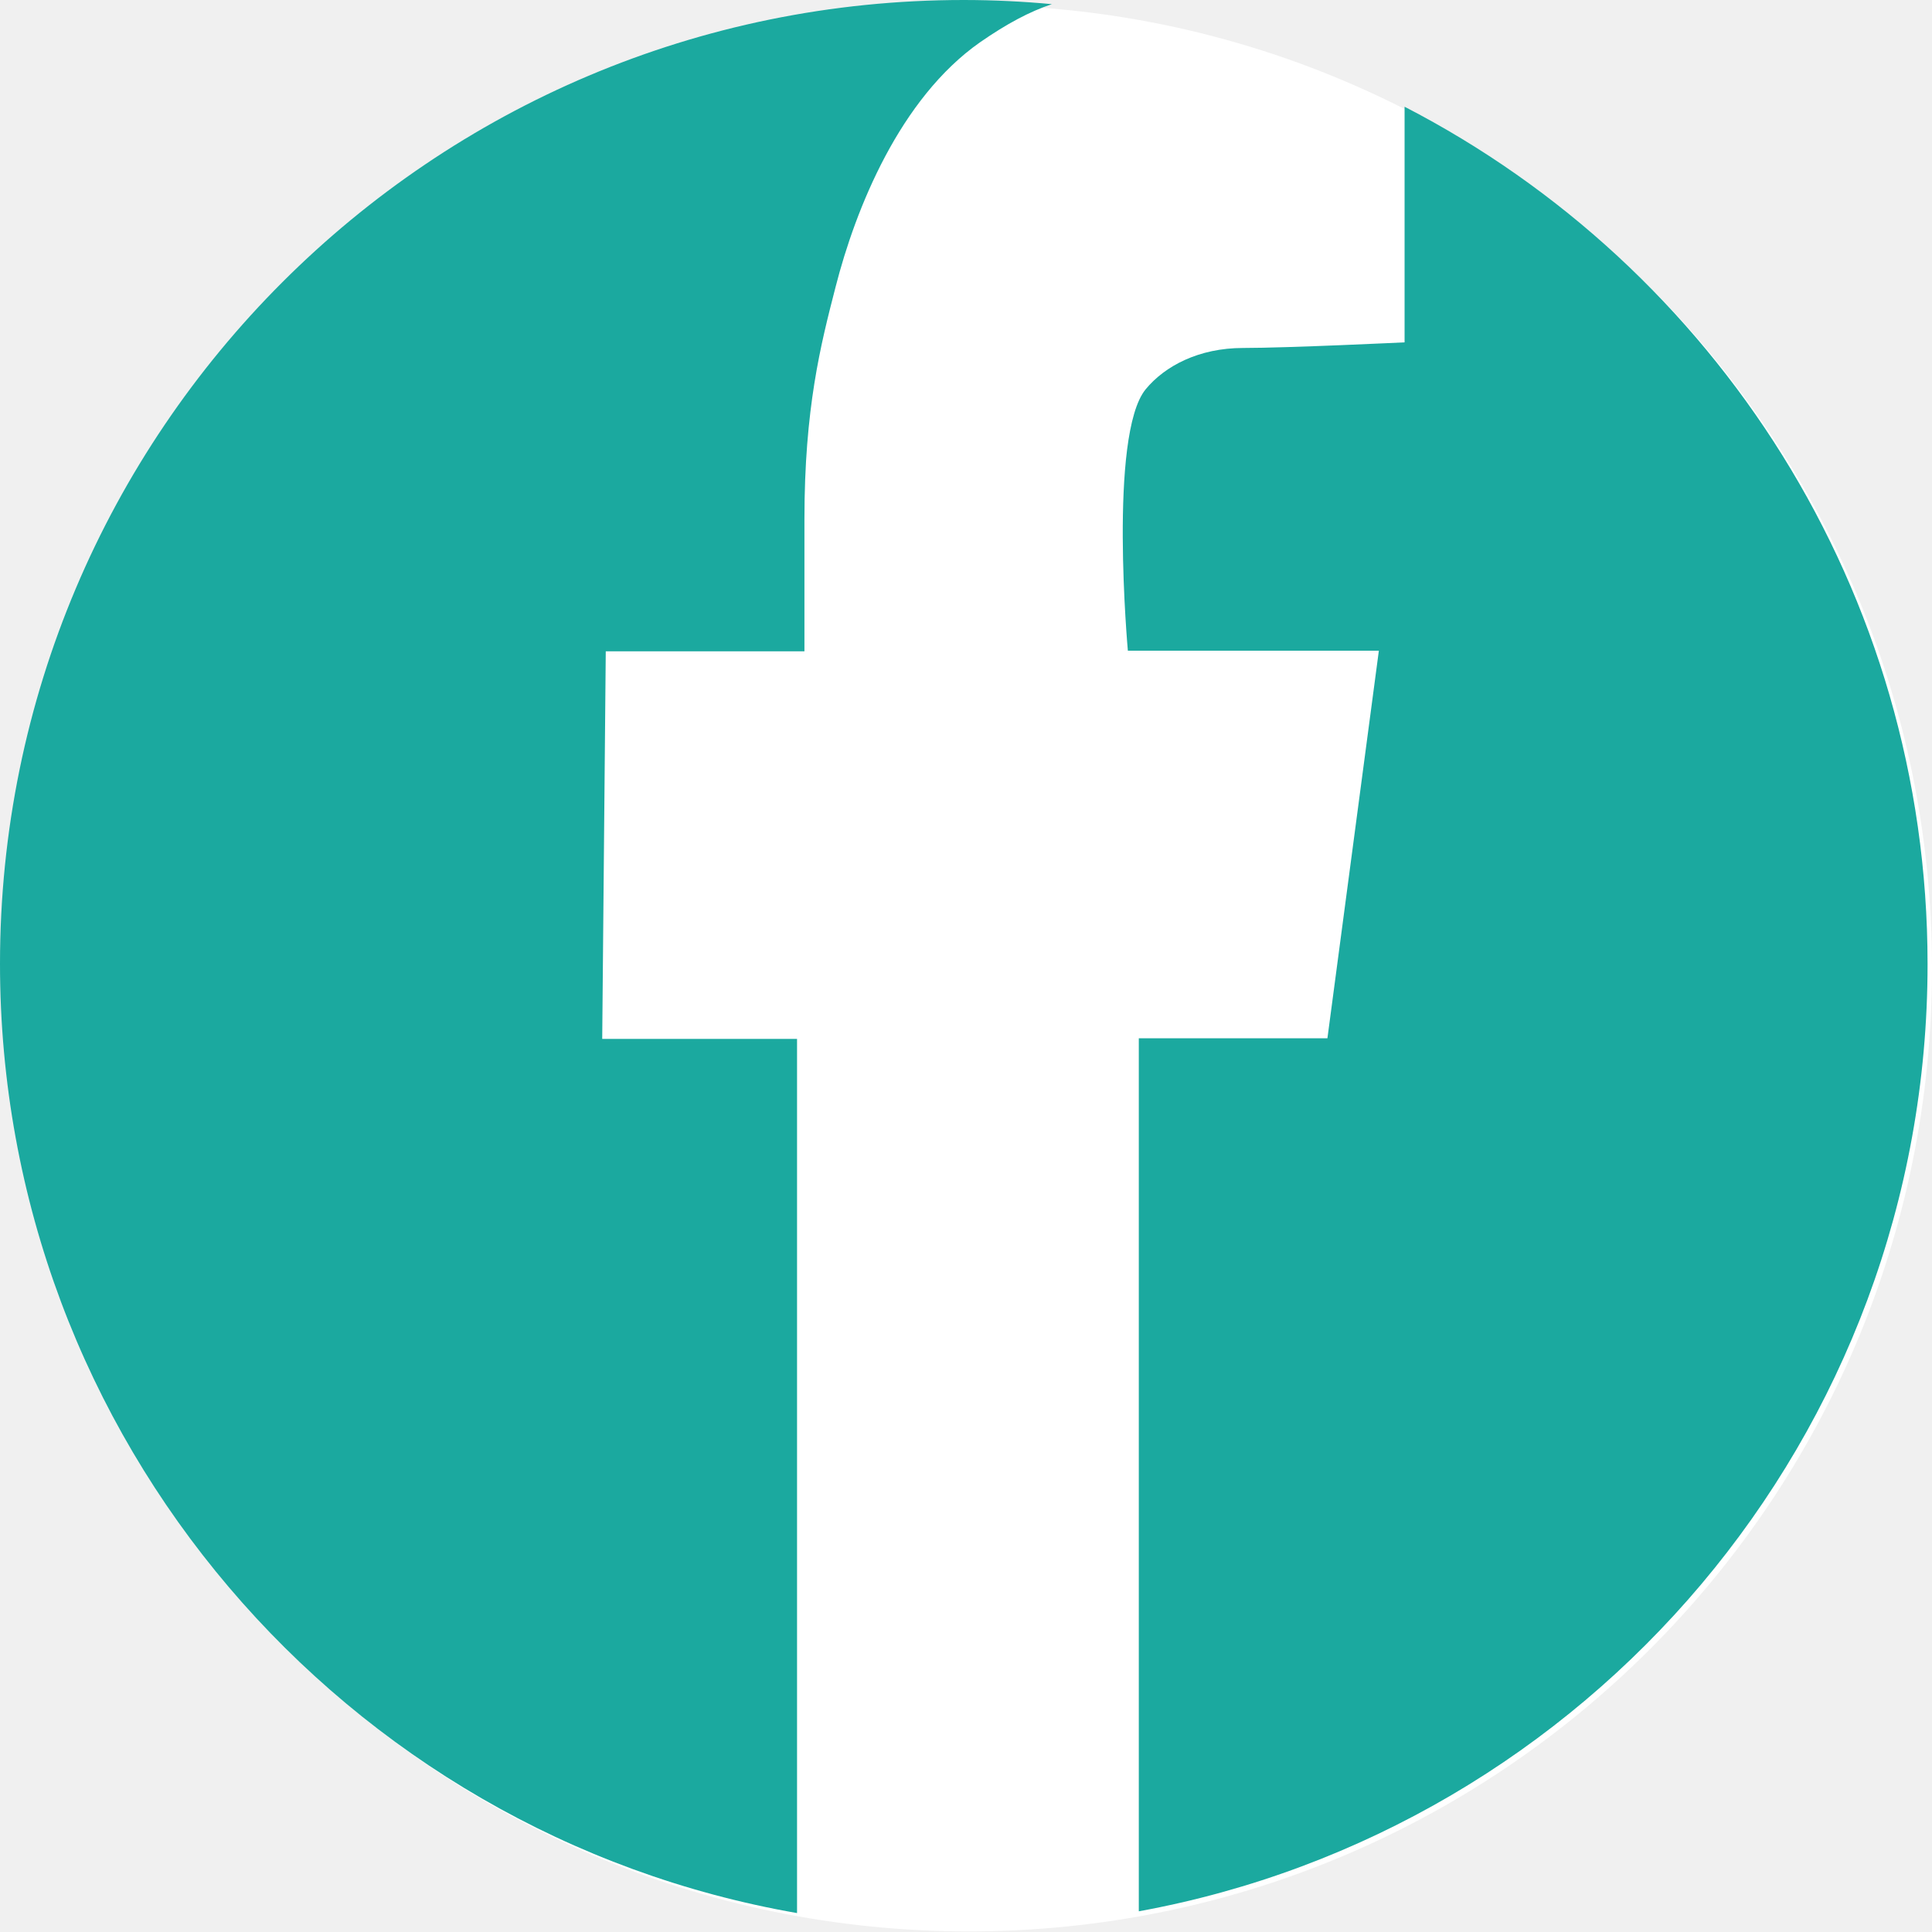
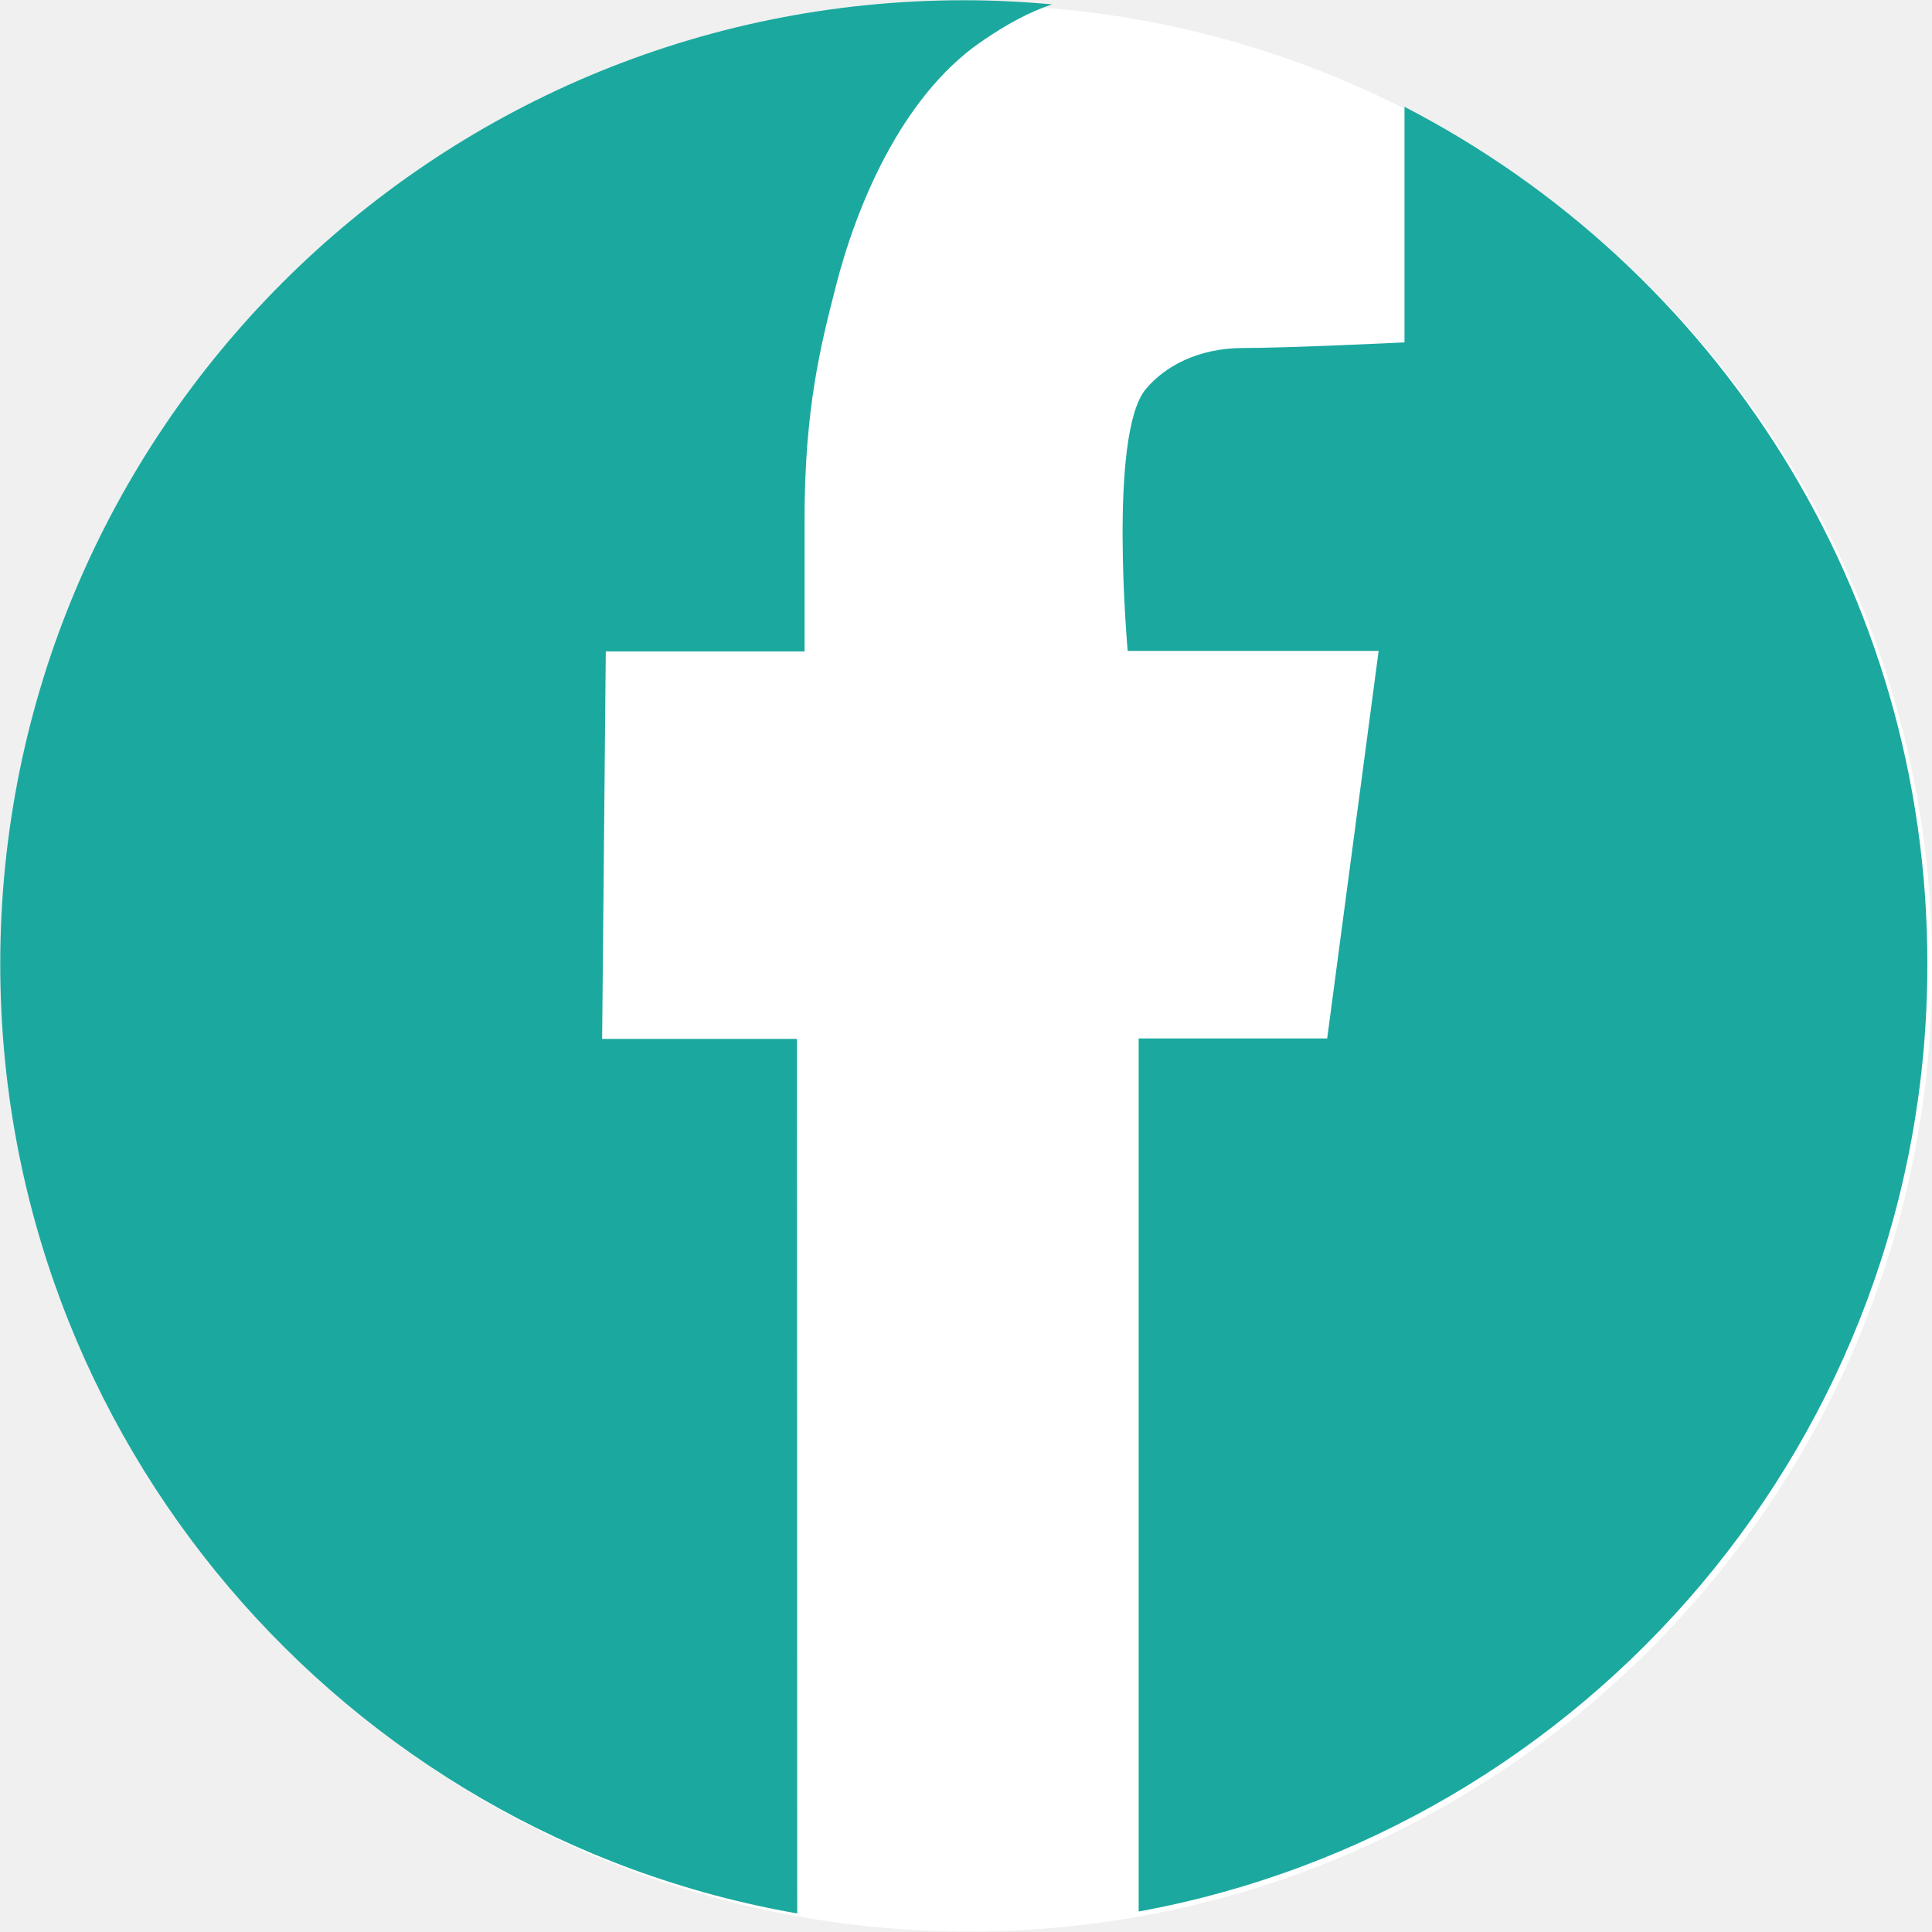
- <svg xmlns="http://www.w3.org/2000/svg" version="1.1" id="dark_1_" x="0px" y="0px" viewBox="268.2 58.9 653.5 653.3" enable-background="new 268.2 58.9 653.5 653.3" xml:space="preserve">
+ <svg xmlns="http://www.w3.org/2000/svg" version="1.1" id="dark_1_" x="0px" y="0px" width="792.2px" height="792px" viewBox="484.1 58.9 792.2 792" enable-background="new 484.1 58.9 792.2 792" xml:space="preserve">
  <g id="white">
-     <circle fill="#FFFFFF" cx="595.9" cy="386.4" r="325.8" />
+     <circle fill="#FFFFFF" cx="881.4" cy="455.9" r="395" />
  </g>
  <g id="light">
-     <path fill="#1BA99F" d="M537.8,410.3h-65.9l1.2-131.1h67.2v-44.7c0-37.5,5.5-59,10.5-78.4c6.8-26.7,21.8-63.9,48.9-82.9   c9.1-6.3,16.8-10.4,24.3-12.9c-9.8-0.9-19.8-1.4-29.8-1.4c-180,0-326,145.9-326,326c0,160.8,116.5,294.4,269.6,321.1V410.3z" />
+     <path fill="#1BA99F" d="M810.9,484.9H731l1.5-158.9h81.5v-54.2c0-45.5,6.7-71.5,12.7-95c8.2-32.4,26.4-77.5,59.3-100.5   c11-7.6,20.4-12.6,29.5-15.6c-11.9-1.1-24-1.7-36.1-1.7c-218.2,0-395.2,176.9-395.2,395.2c0,194.9,141.2,356.9,326.8,389.3   L810.9,484.9L810.9,484.9z" />
  </g>
  <g id="dark">
-     <path fill="#1BA99F" d="M743.3,95v79.7c0,0-39.4,1.9-54.6,1.9c-15,0-26.5,6.1-33,14c-12.6,15.5-6,88.4-6,88.4h84.9l-17.4,131.1   h-63.8v295.3C805.1,677.7,920.2,544.8,920.2,385C920.2,258.7,848.3,149.2,743.3,95z" />
+     <path fill="#1BA99F" d="M1060,102.7v96.6c0,0-47.8,2.3-66.2,2.3c-18.2,0-32.1,7.4-40,17c-15.3,18.8-7.3,107.2-7.3,107.2h102.9   l-21.1,158.9h-77.3v358c183.9-33.6,323.4-194.7,323.4-388.4C1274.5,301.1,1187.3,168.4,1060,102.7z" />
  </g>
</svg>
